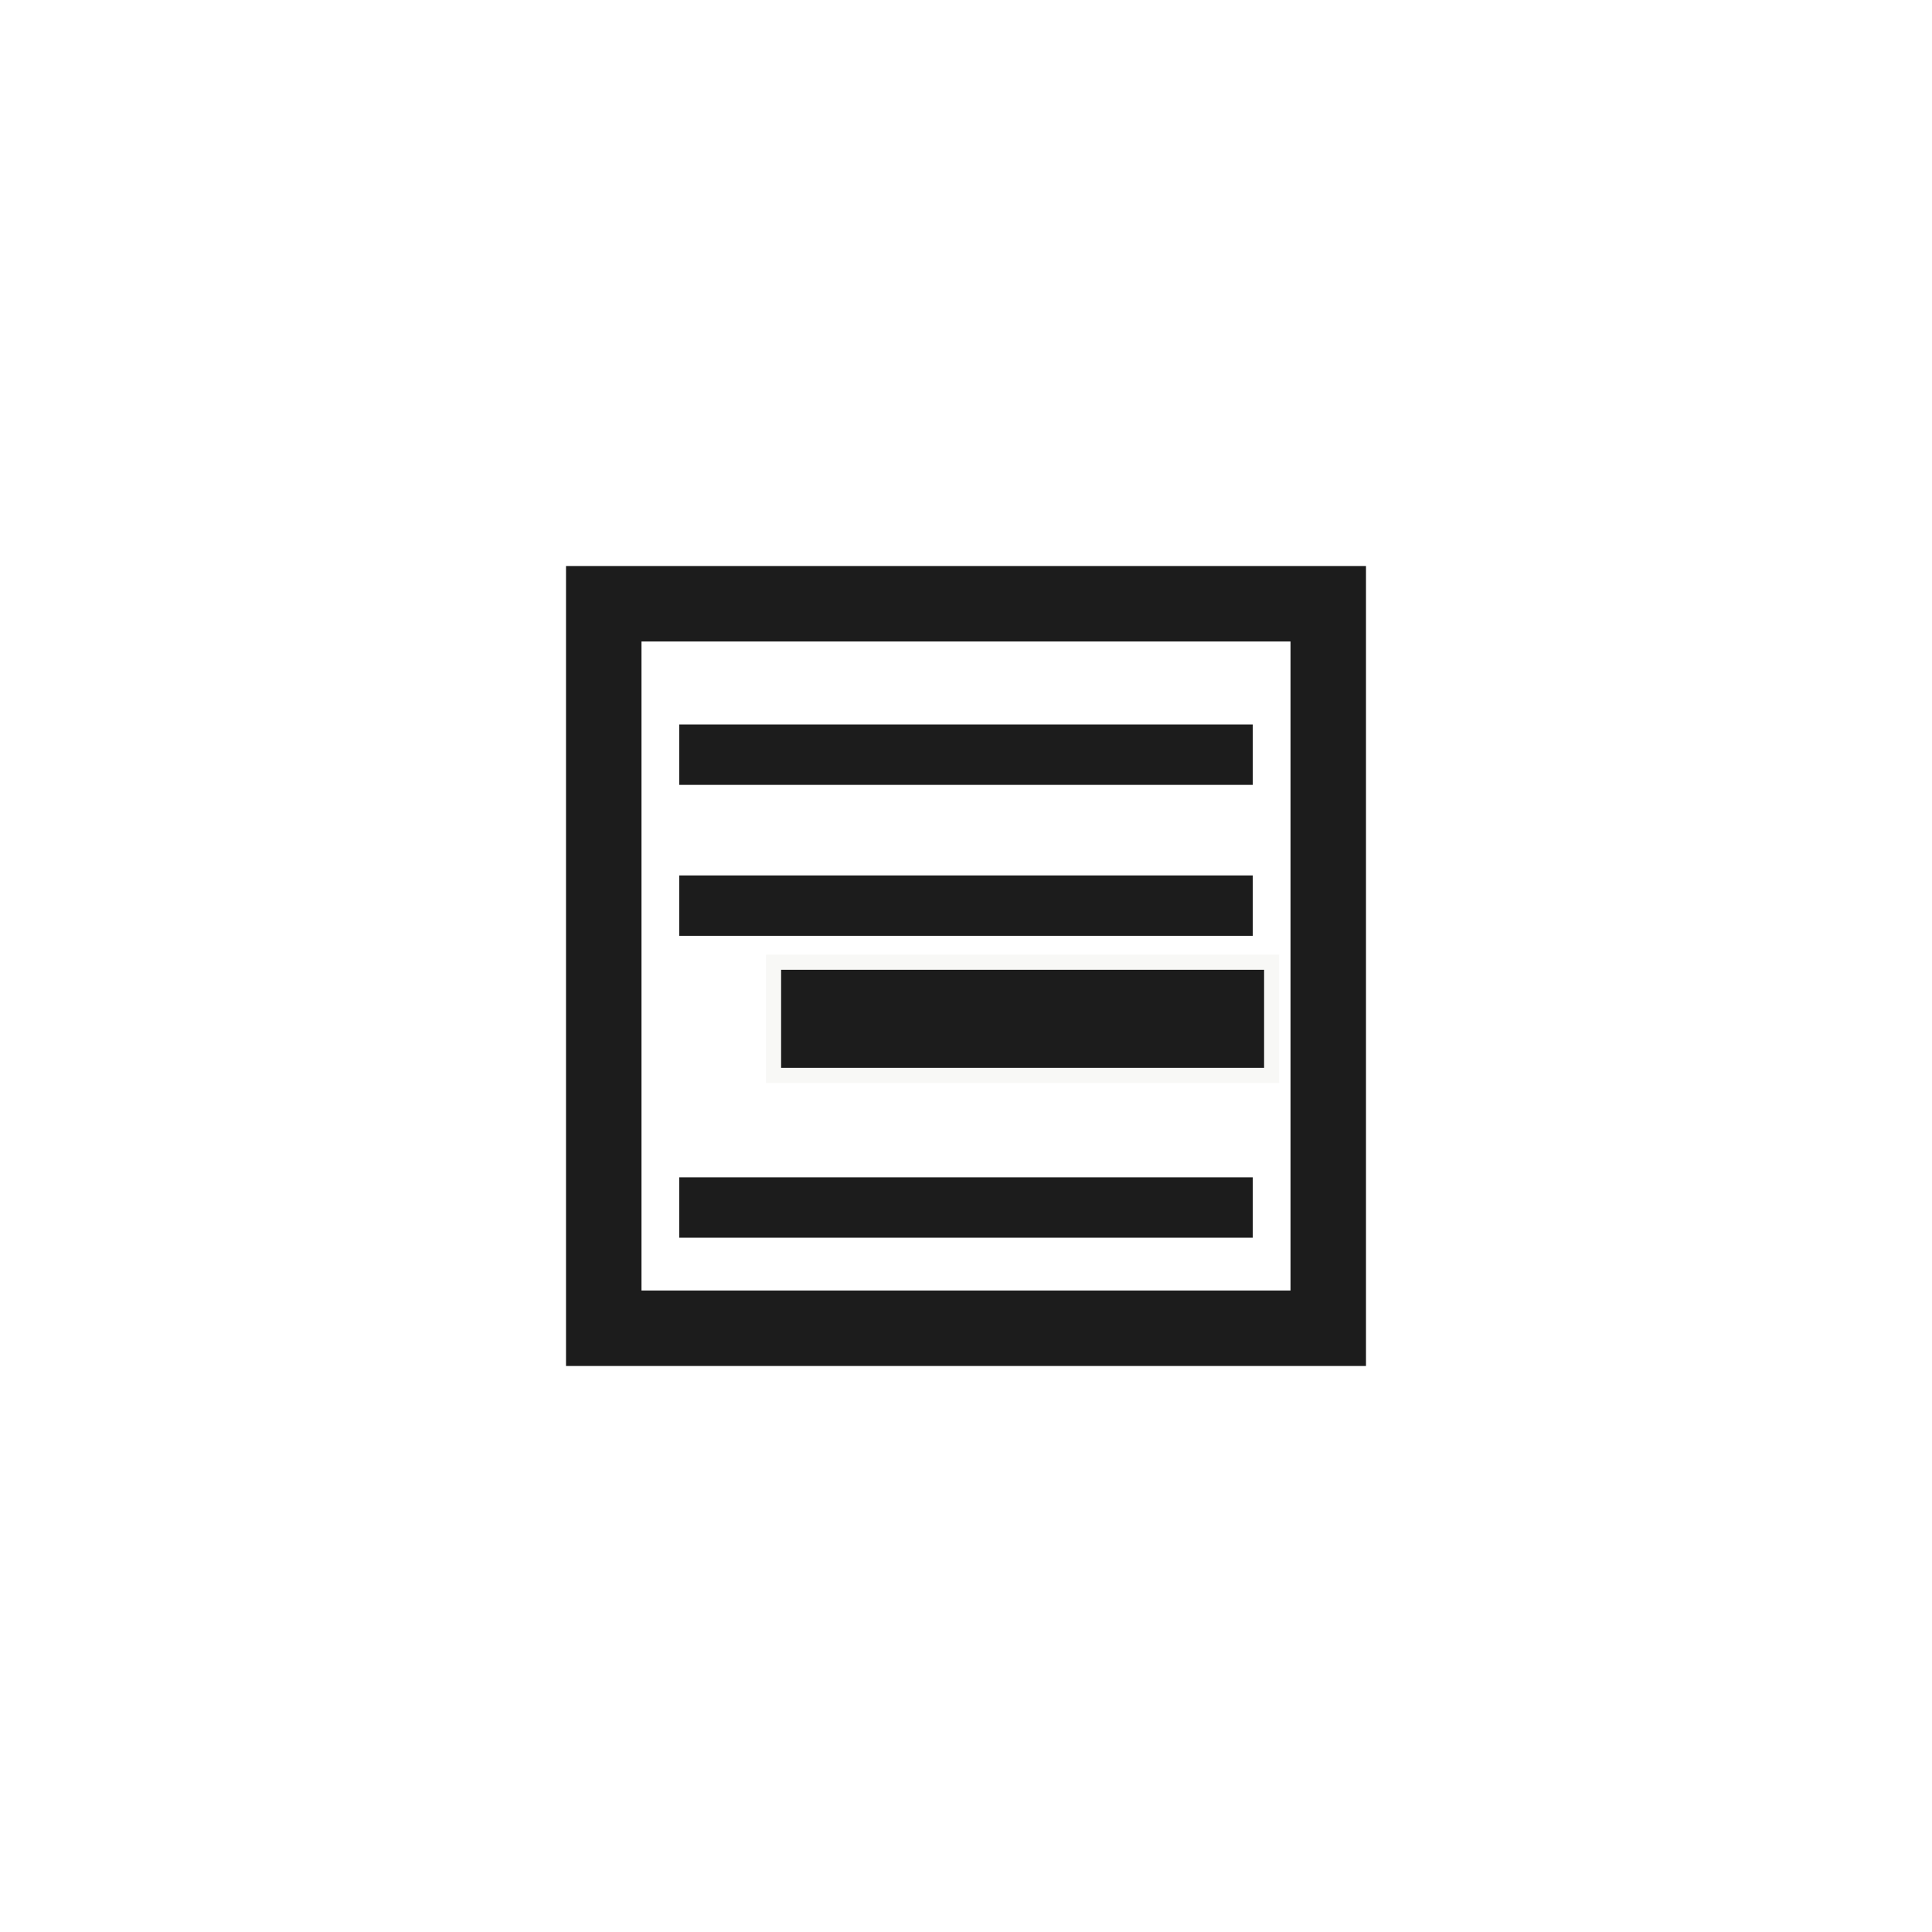
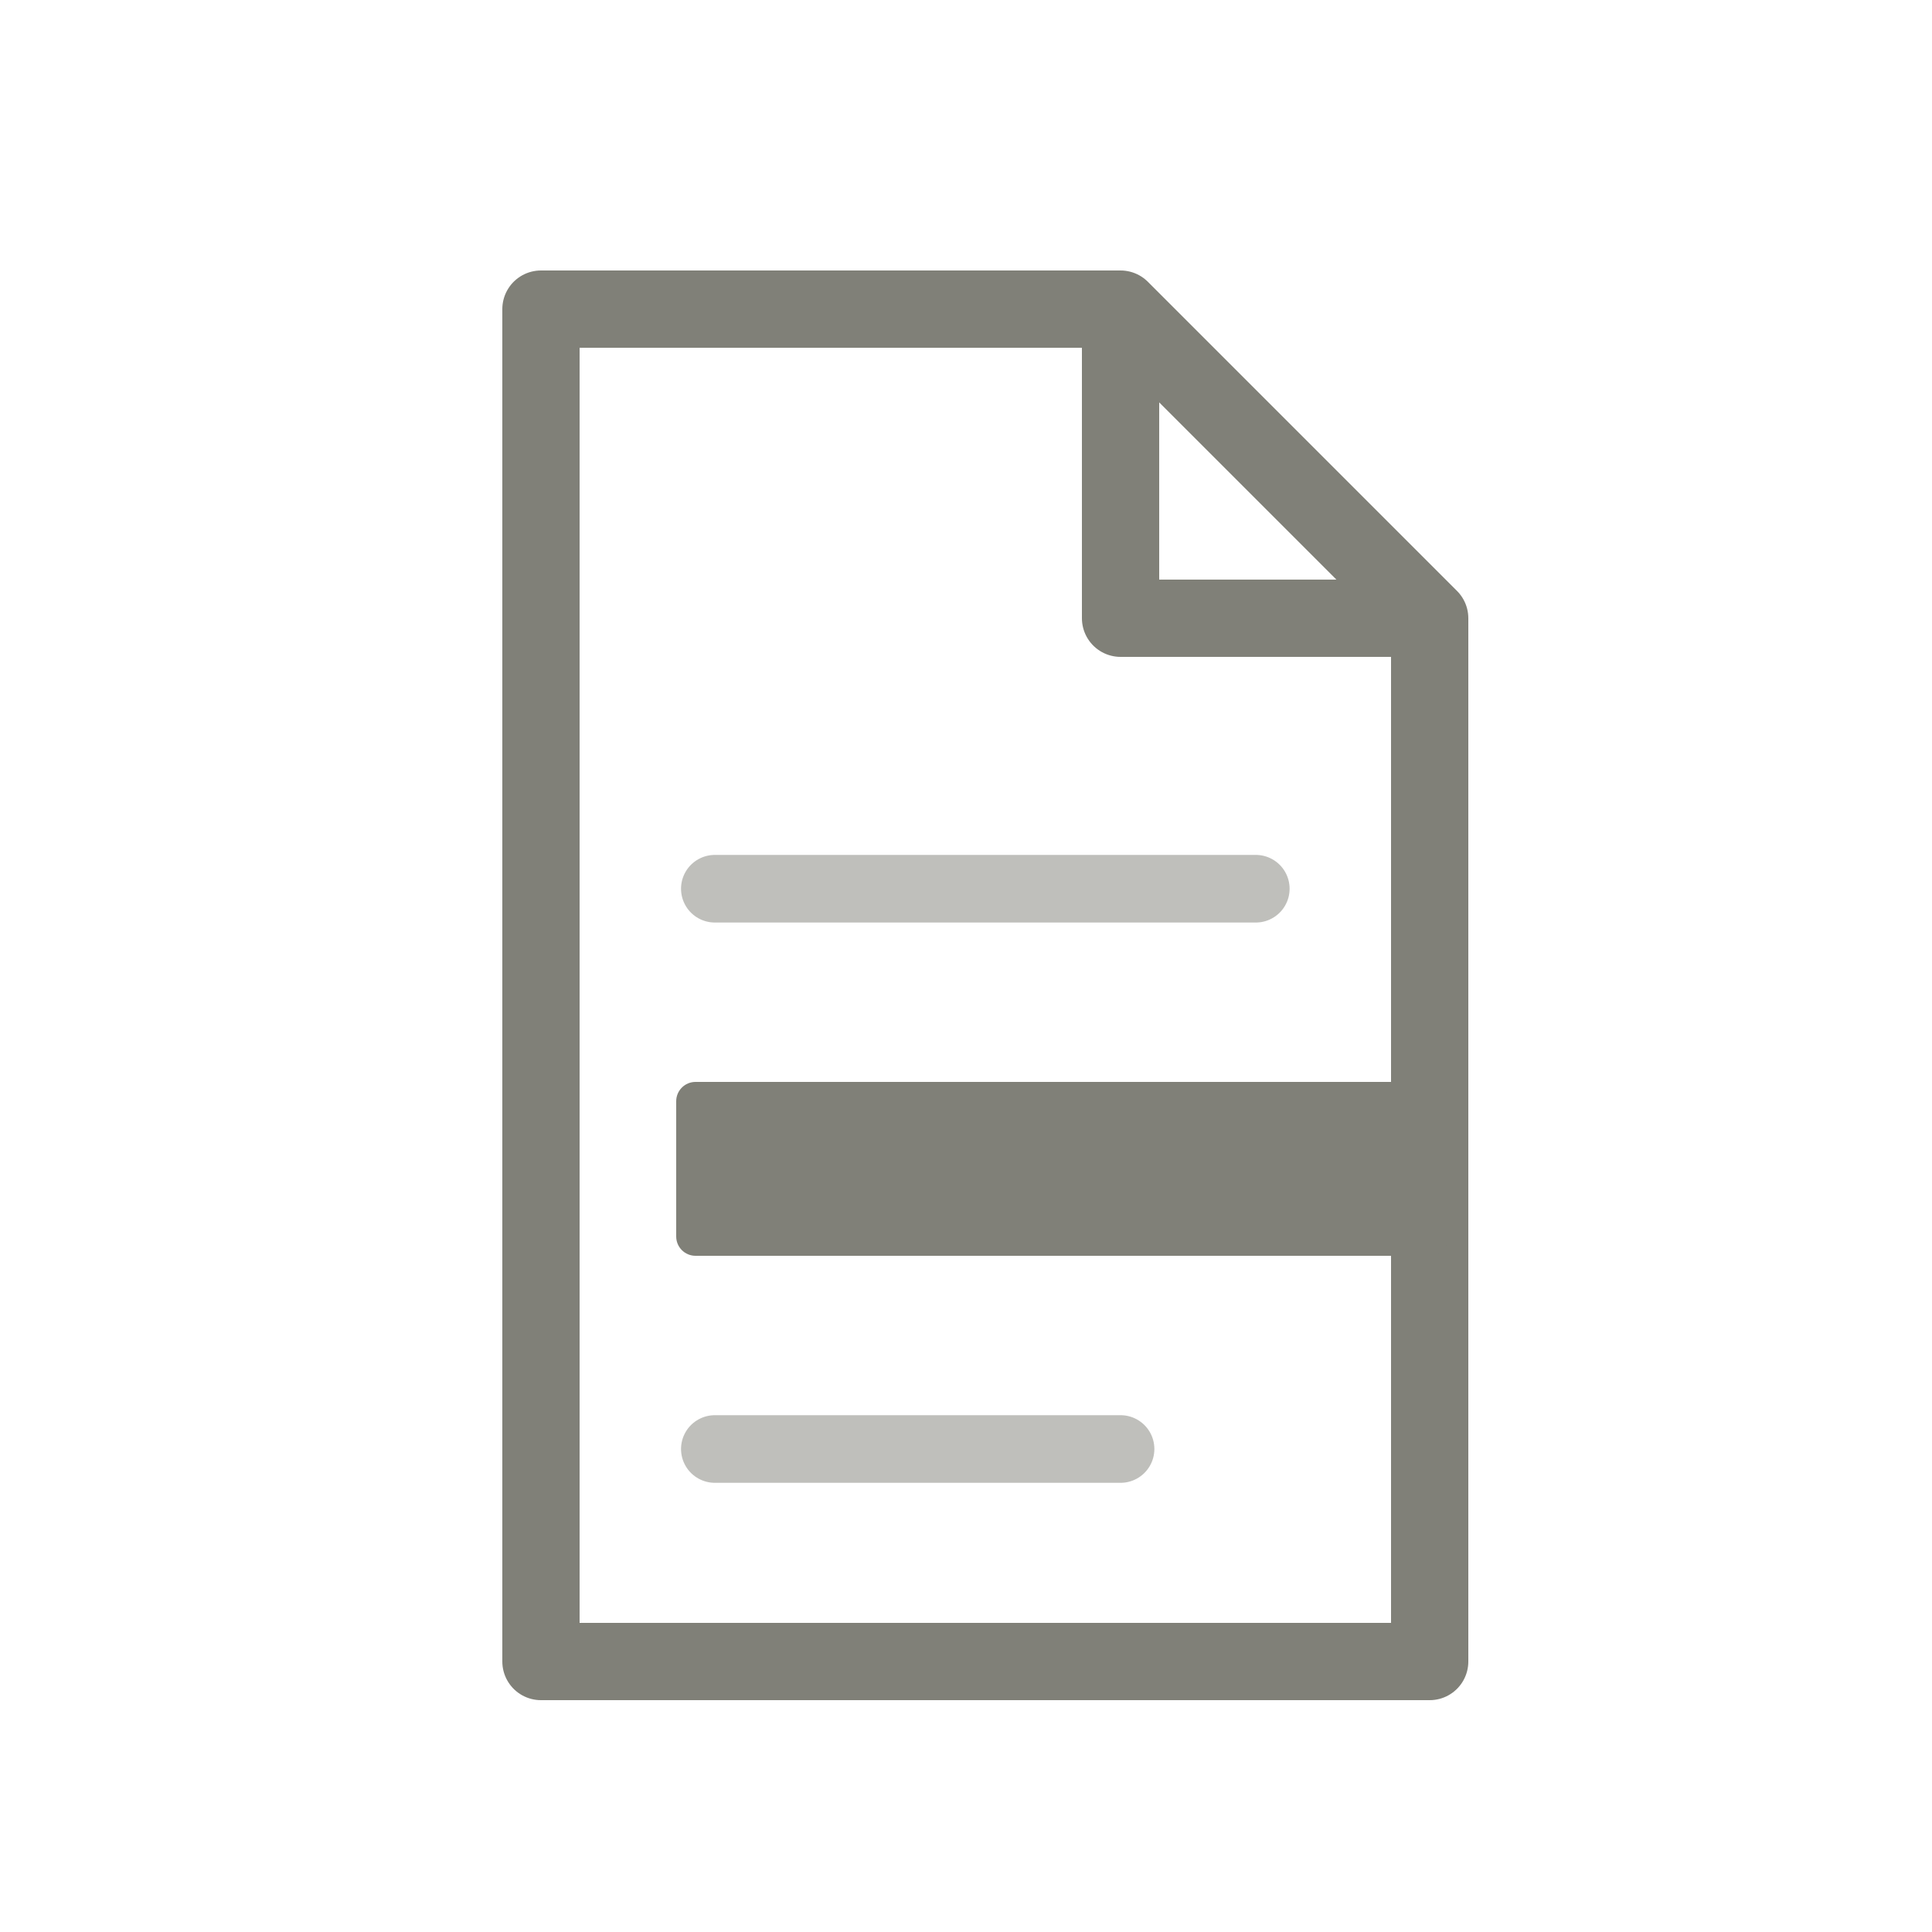
- <svg xmlns="http://www.w3.org/2000/svg" viewBox="0 0 512 512">
-   <polygon points="160,160 352,160 352,352 160,352" fill="none" stroke="#1c1c1c" stroke-width="20" />
-   <line x1="180" y1="200" x2="332" y2="200" stroke="#1c1c1c" stroke-width="16" />
-   <line x1="180" y1="240" x2="332" y2="240" stroke="#1c1c1c" stroke-width="16" />
-   <rect x="190" y="270" width="132" height="30" fill="#1c1c1c" transform="translate(15,-15)" stroke="#f8f8f6" stroke-width="4" />
-   <line x1="180" y1="320" x2="332" y2="320" stroke="#1c1c1c" stroke-width="16" />
+ <svg xmlns="http://www.w3.org/2000/svg" viewBox="0 0 100 100">
+   <path d="M28 16 H58 L74 32 V86 H28 Z" fill="none" stroke="#808078" stroke-width="4" stroke-linejoin="round" />
+   <path d="M58 16 V32 H74" fill="none" stroke="#808078" stroke-width="4" stroke-linejoin="round" />
+   <line x1="37" y1="46" x2="65" y2="46" stroke="#808078" stroke-width="3.5" stroke-linecap="round" opacity="0.5" />
+   <rect x="35" y="56" width="40" height="9" rx="1" fill="#808078" />
+   <line x1="37" y1="75" x2="58" y2="75" stroke="#808078" stroke-width="3.5" stroke-linecap="round" opacity="0.5" />
</svg>
